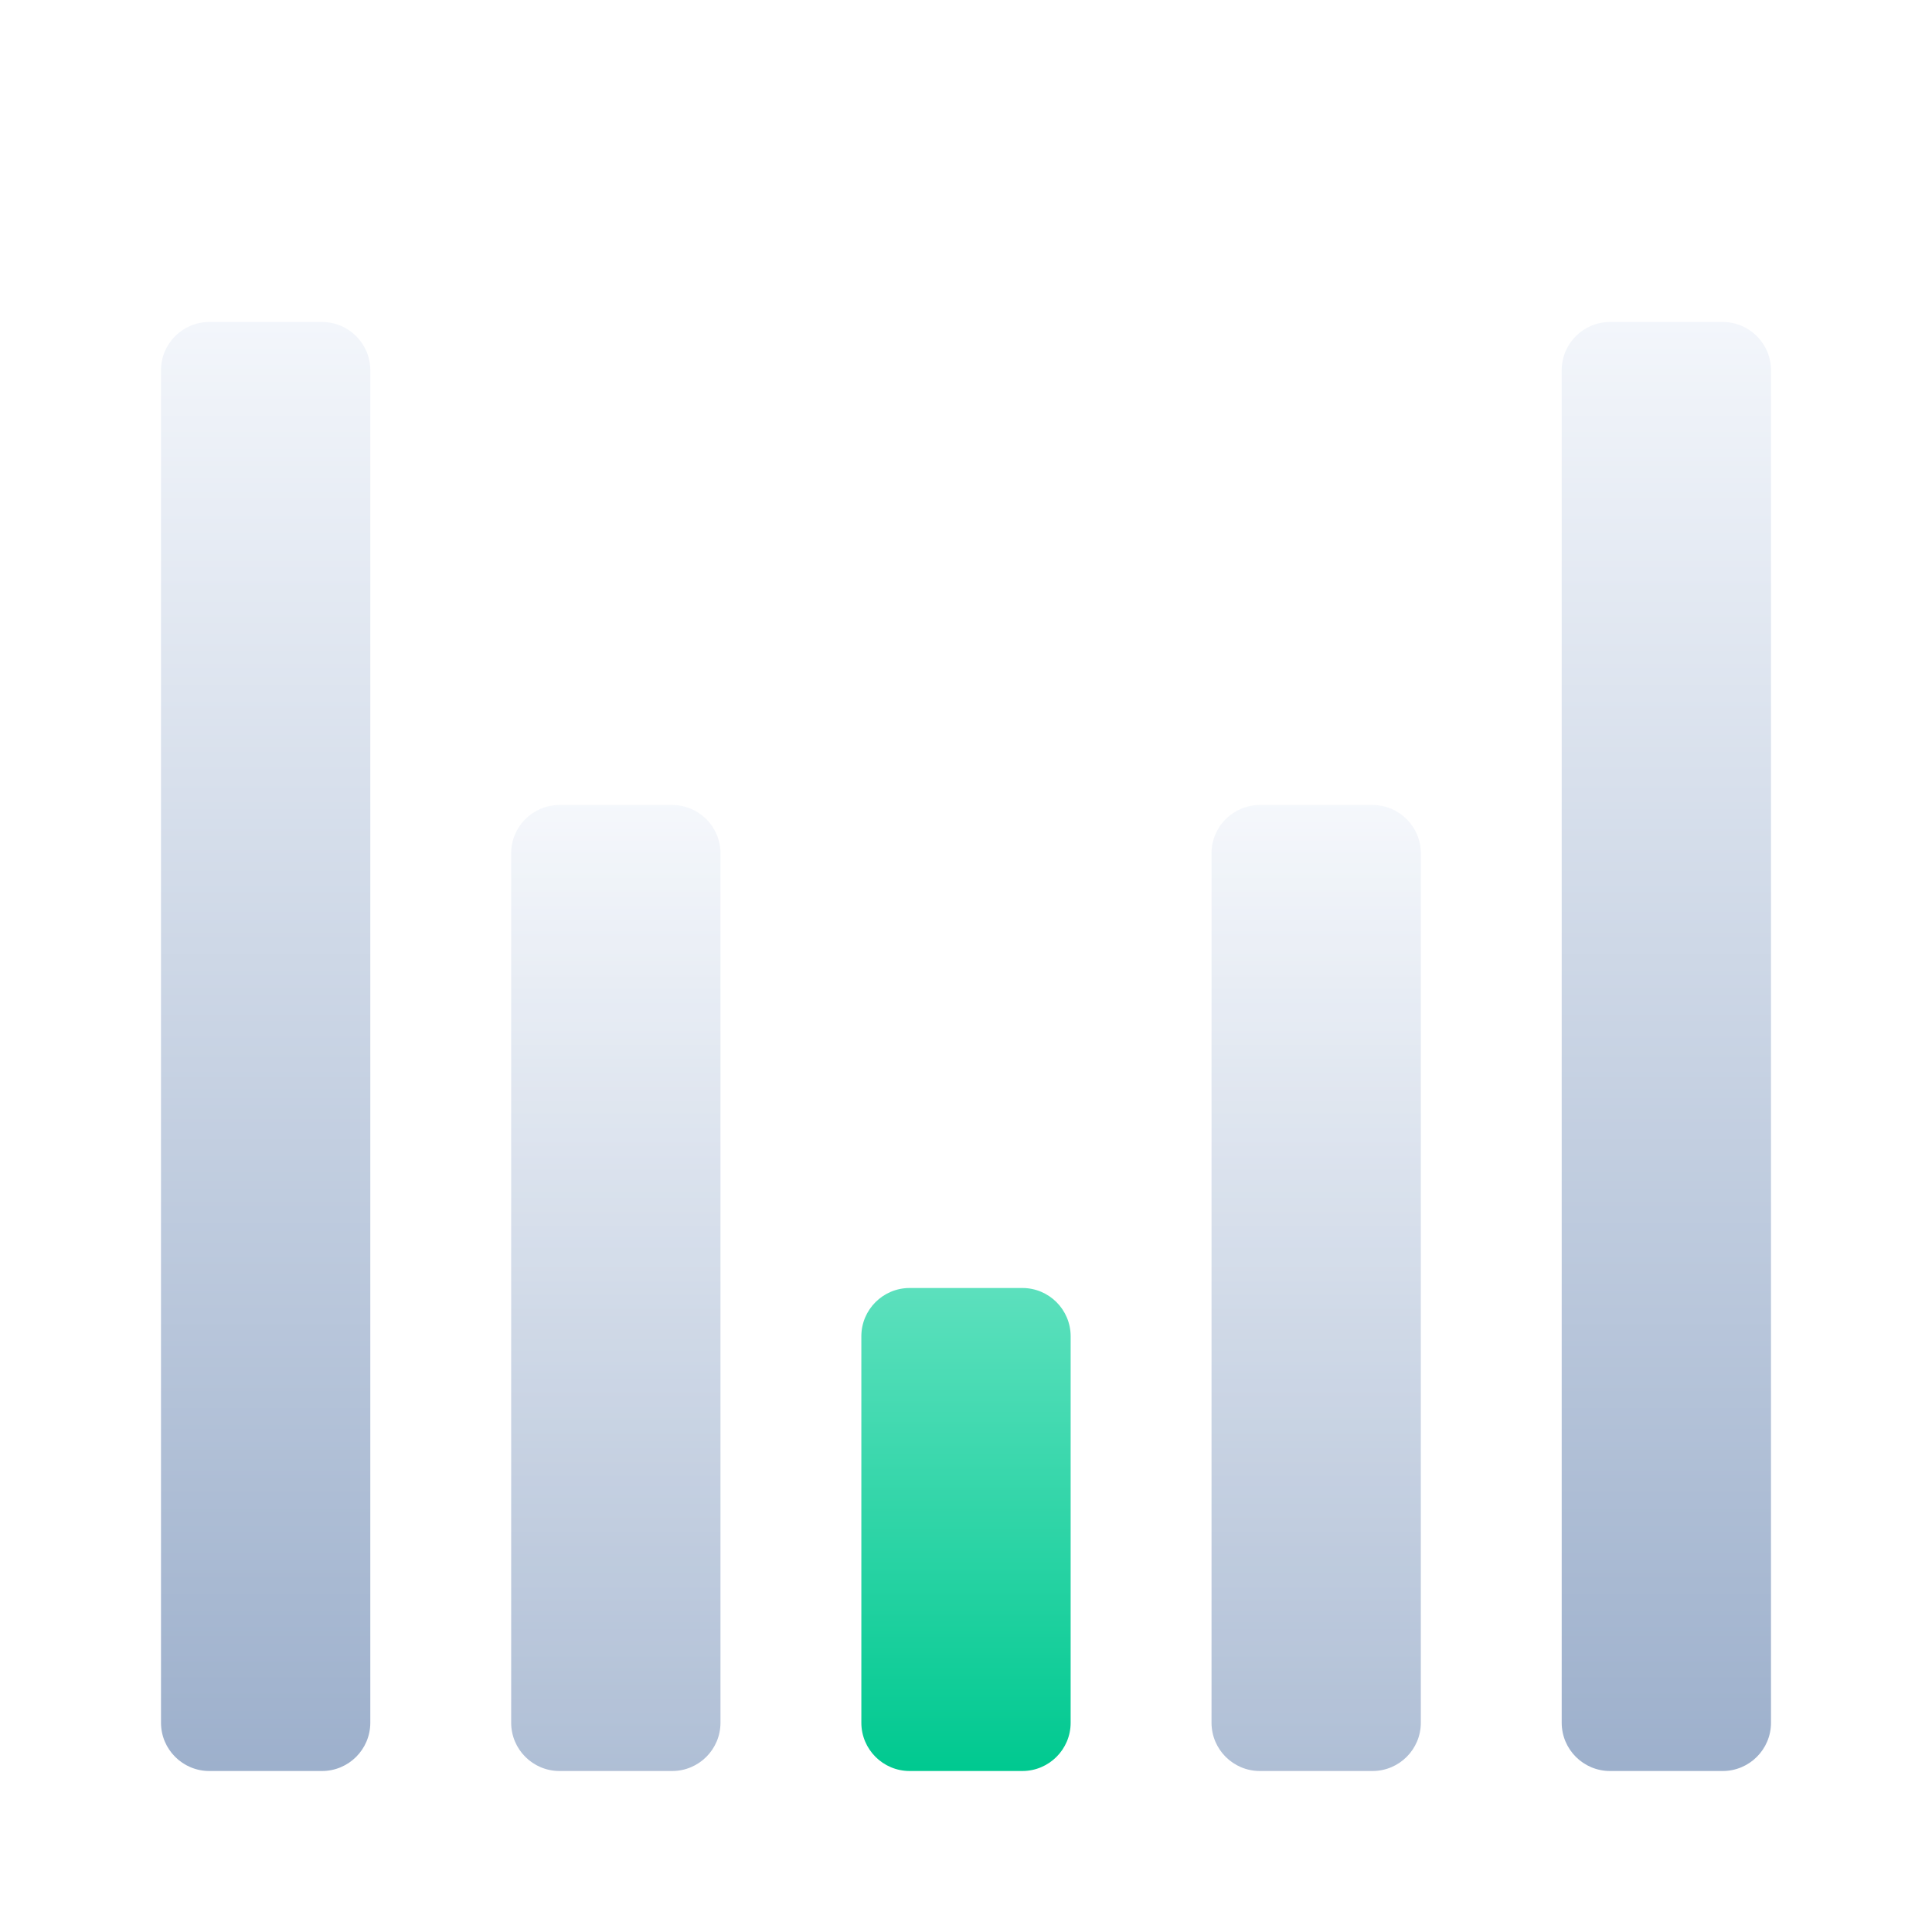
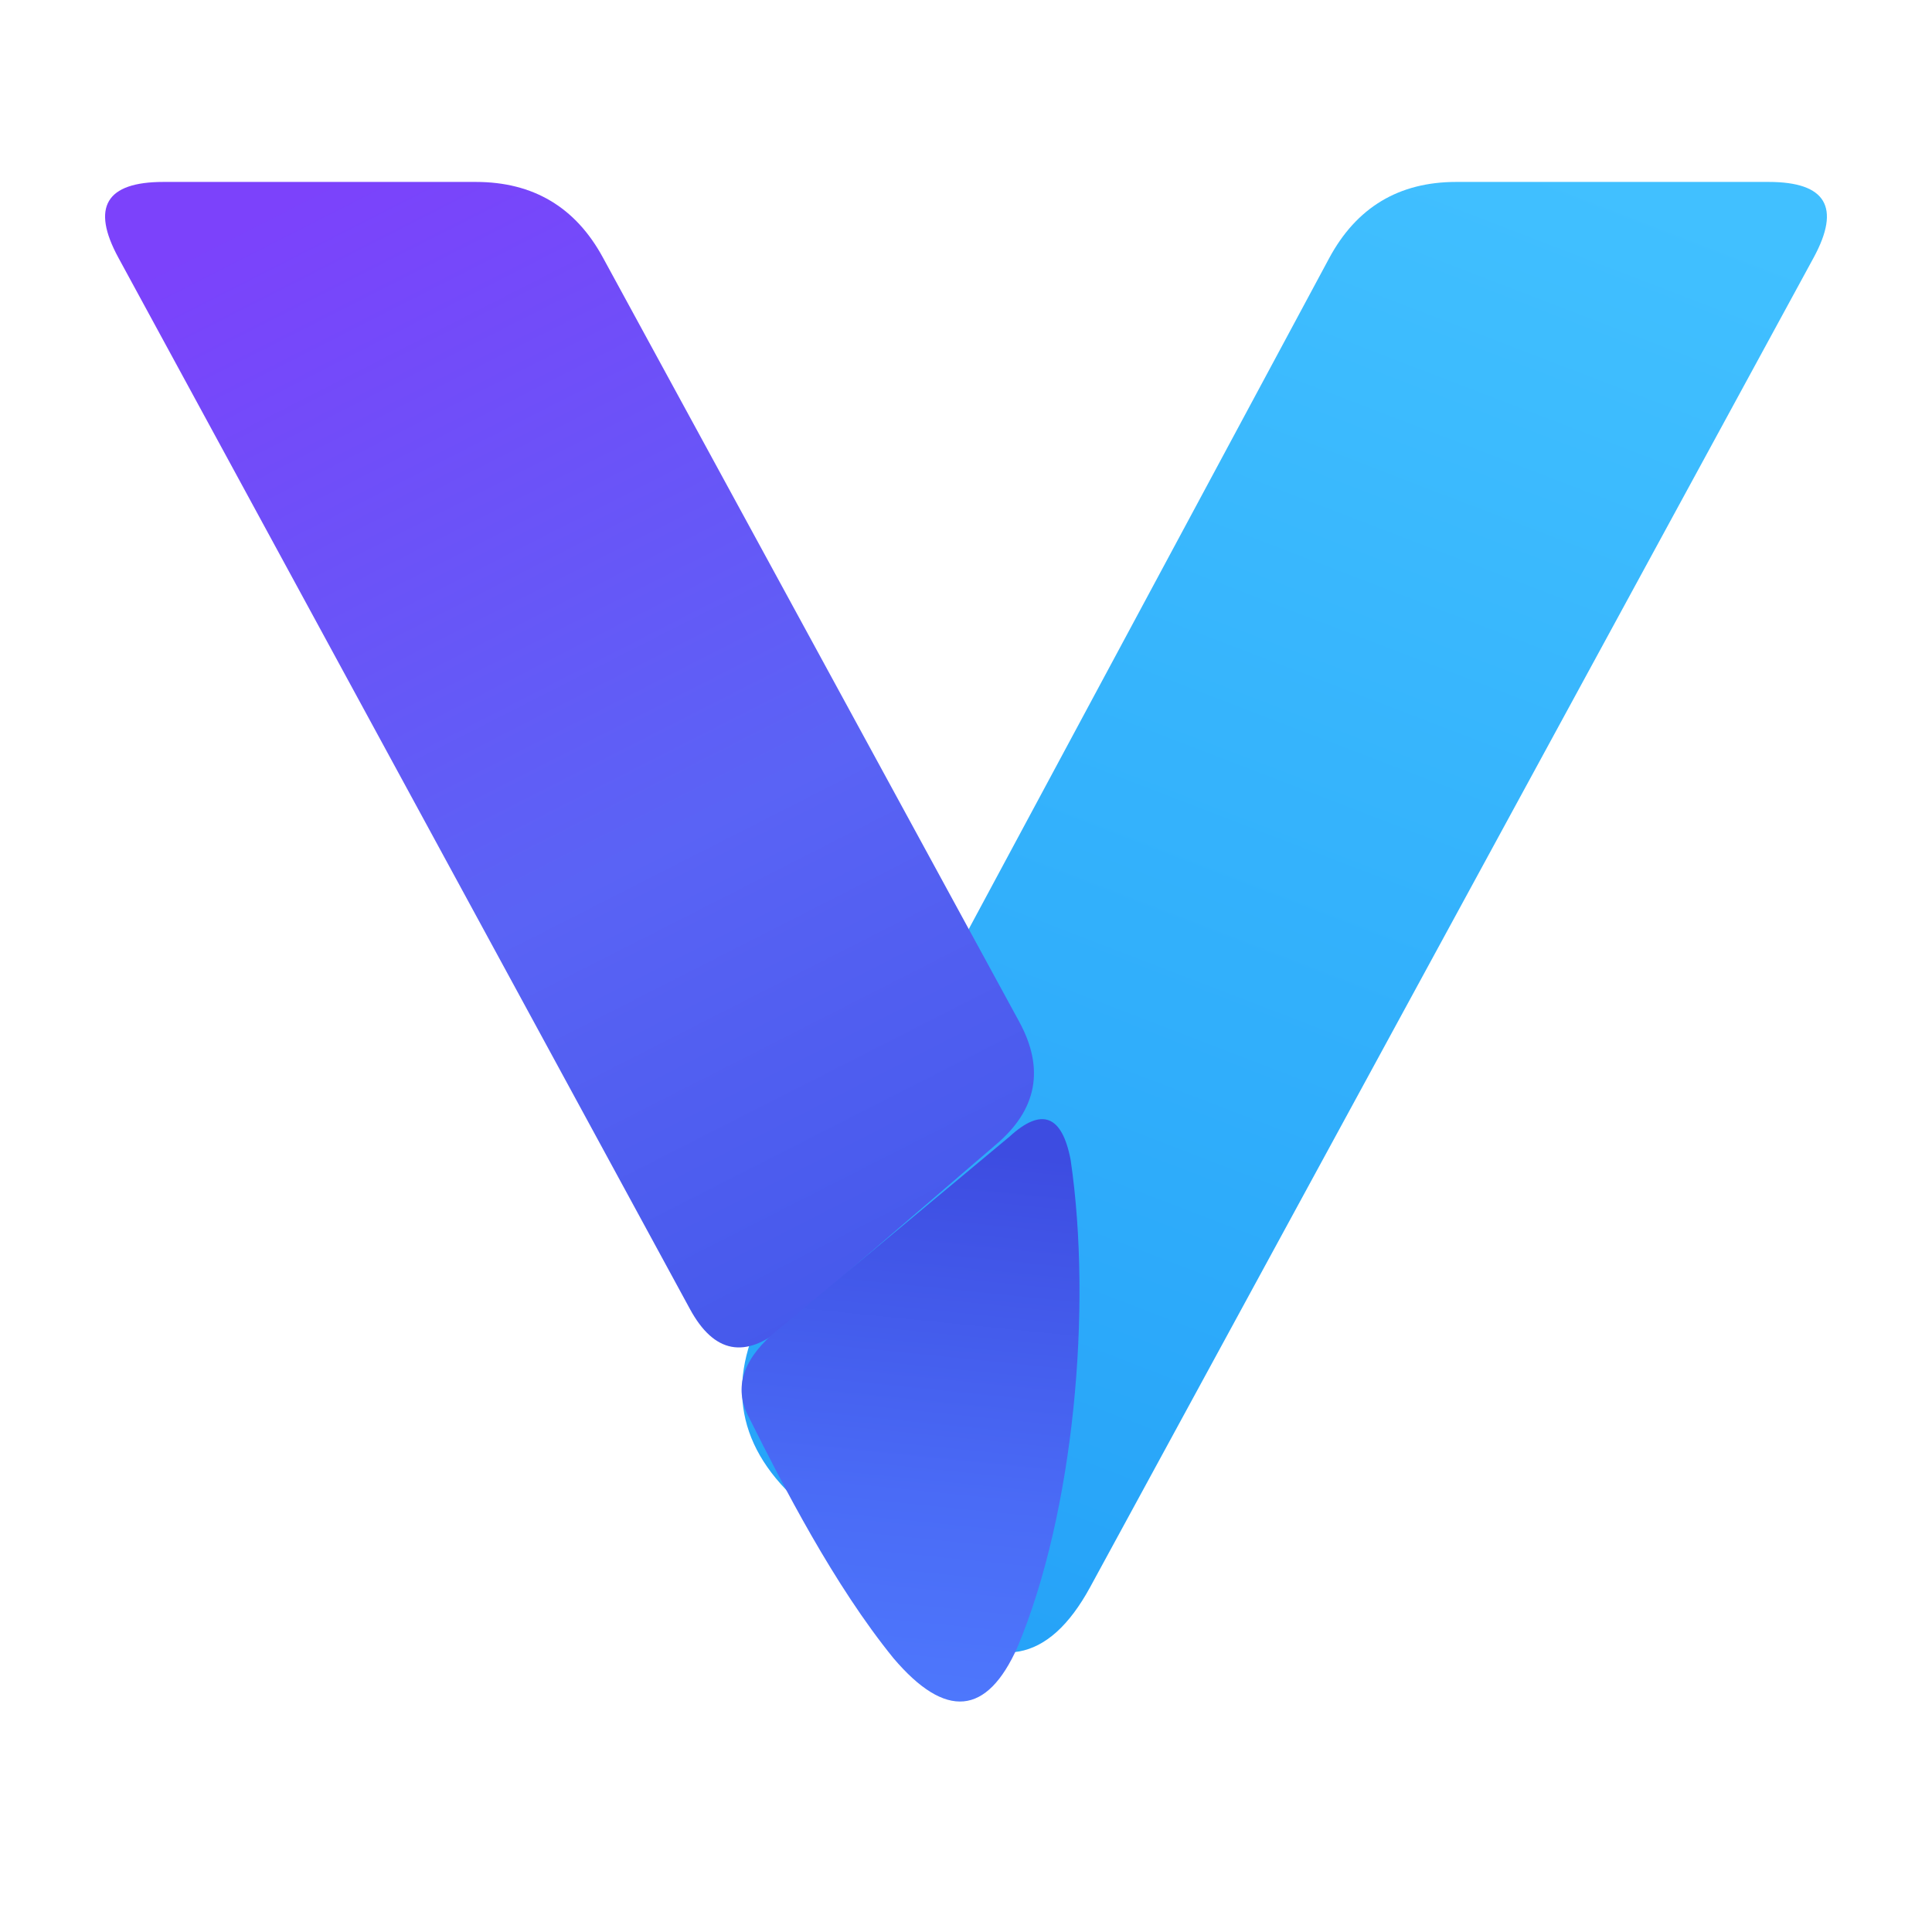
<svg xmlns="http://www.w3.org/2000/svg" viewBox="0 0 24 24" fill="none" aria-hidden="true">
  <defs>
-     <linearGradient id="verql-frost" x1="0" y1="0" x2="0" y2="1">
-       <stop offset="0%" stop-color="#F3F6FB" />
-       <stop offset="100%" stop-color="#9DB0CC" />
+     <linearGradient id="verql-vl" gradientUnits="userSpaceOnUse" x1="3.97" y1="2.26" x2="11.60" y2="17.25">
+       <stop offset="0%" stop-color="#7C42FB" />
+       <stop offset="55%" stop-color="#5A63F5" />
+       <stop offset="100%" stop-color="#4157E9" />
    </linearGradient>
-     <linearGradient id="verql-mint" x1="0" y1="0" x2="0" y2="1">
-       <stop offset="0%" stop-color="#5CE0BD" />
-       <stop offset="100%" stop-color="#00C990" />
+     <linearGradient id="verql-vr" gradientUnits="userSpaceOnUse" x1="20.03" y1="2.26" x2="12.77" y2="21.13">
+       <stop offset="0%" stop-color="#41C0FF" />
+       <stop offset="100%" stop-color="#25A2F8" />
+     </linearGradient>
+     <linearGradient id="verql-vf" gradientUnits="userSpaceOnUse" x1="12.40" y1="14.31" x2="11.67" y2="21.53">
+       <stop offset="0%" stop-color="#3D4CE1" />
+       <stop offset="60%" stop-color="#4A6BF6" />
+       <stop offset="100%" stop-color="#4E79FD" />
    </linearGradient>
  </defs>
-   <g>
-     <rect x="2" y="4" width="2.6" height="18" rx="0.6" fill="url(#verql-frost)" />
-     <rect x="6.35" y="10" width="2.6" height="12" rx="0.6" fill="url(#verql-frost)" opacity="0.82" />
-     <rect x="10.7" y="16" width="2.6" height="6" rx="0.6" fill="url(#verql-mint)" />
-     <rect x="15.05" y="10" width="2.6" height="12" rx="0.6" fill="url(#verql-frost)" opacity="0.82" />
-     <rect x="19.4" y="4" width="2.6" height="18" rx="0.6" fill="url(#verql-frost)" />
-   </g>
+   <path d="M 16.51 3.21 Q 17.02 2.26 18.09 2.26 L 21.97 2.26 Q 23.04 2.26 22.53 3.20 L 13.54 19.72 Q 12.77 21.13 11.56 20.08 L 9.97 18.70 Q 8.75 17.65 9.51 16.24 Z" fill="url(#verql-vr)" />
+   <path d="M 1.47 3.20 Q 0.96 2.26 2.03 2.26 L 5.91 2.26 Q 6.98 2.26 7.49 3.20 L 12.66 12.69 Q 13.14 13.57 12.37 14.22 L 9.74 16.48 Q 9.02 17.09 8.57 16.26 Z" fill="url(#verql-vl)" />
+   <path d="M 9.59 16.58 L 12.54 14.12 Q 13.14 13.57 13.30 14.41 C 13.57 16.25 13.34 18.79 12.64 20.46 Q 12.07 21.74 11.10 20.60 C 10.36 19.69 9.73 18.46 9.31 17.62 Q 9.02 17.09 9.59 16.58 Z" fill="url(#verql-vf)" />
</svg>
